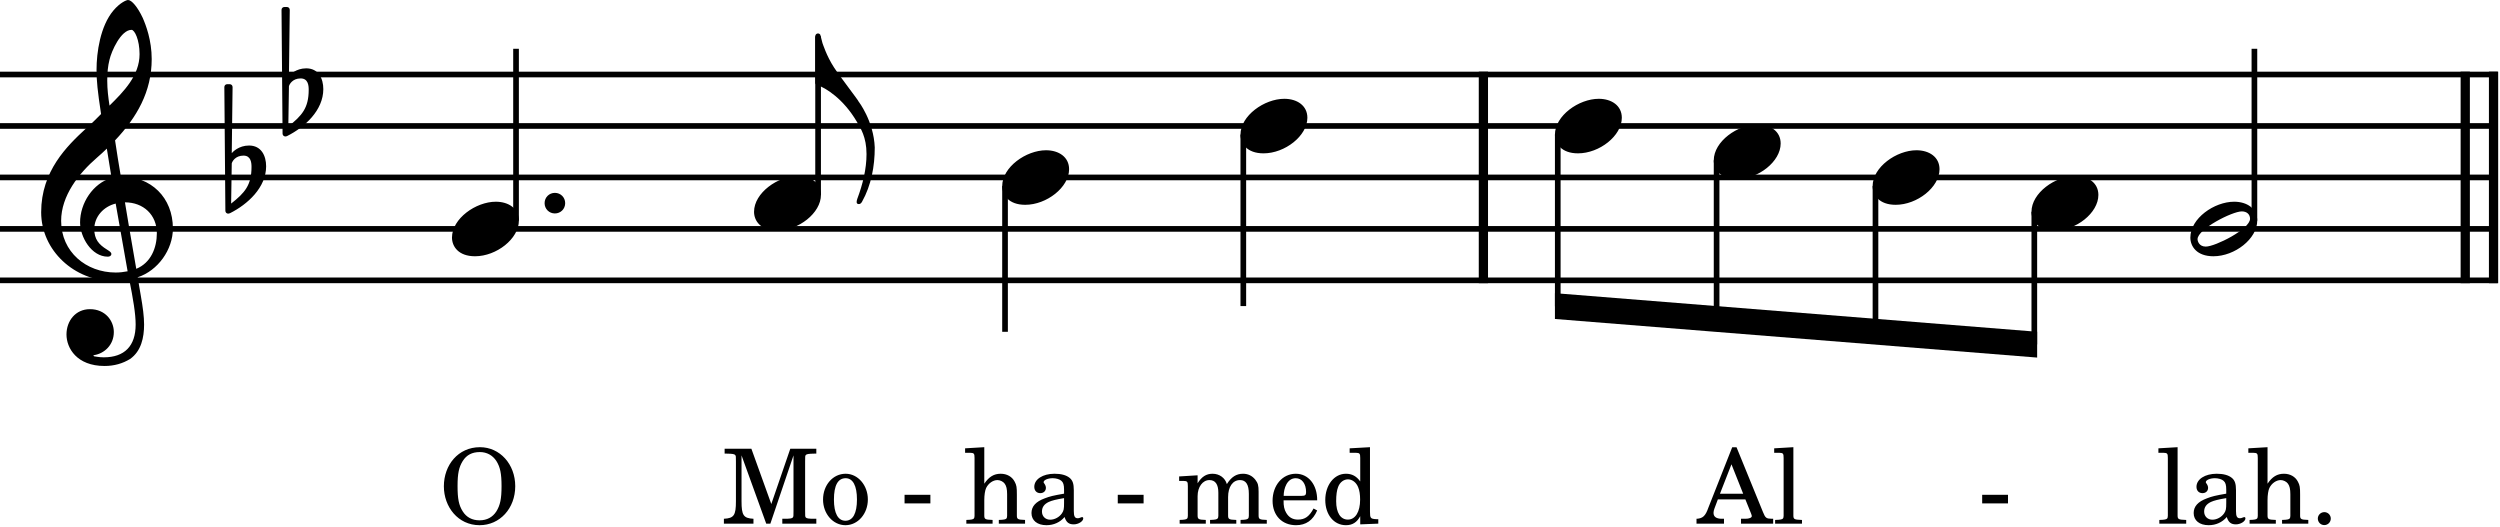
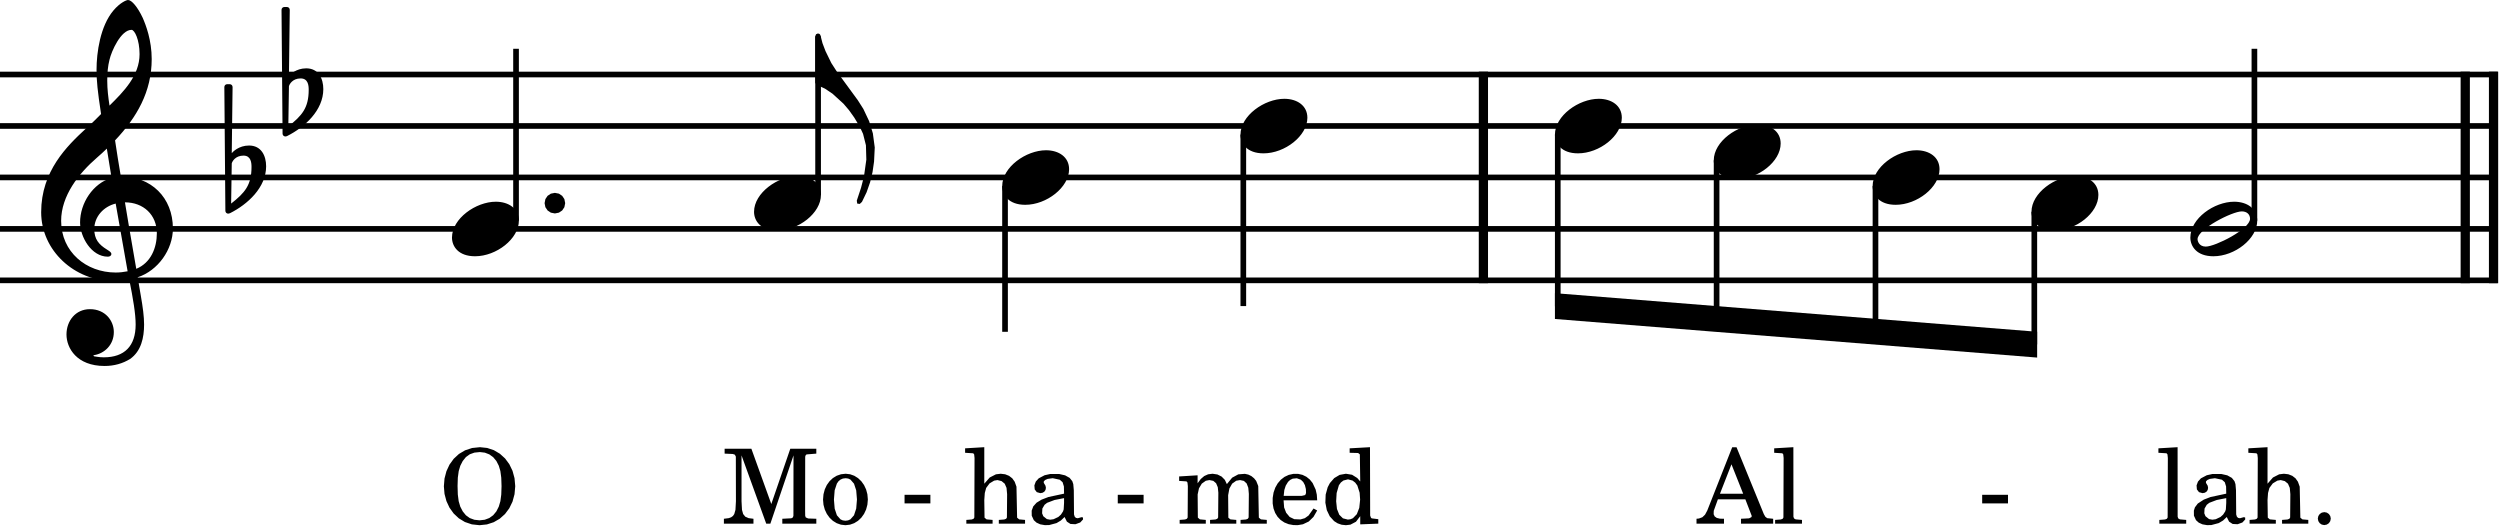
<svg xmlns="http://www.w3.org/2000/svg" style="fill-rule:evenodd;clip-rule:evenodd;stroke-linejoin:round;stroke-miterlimit:2" xml:space="preserve" viewBox="0 0 1205 254">
-   <path d="M 0.001 34.549 L 1203.89 34.549 L 1203.89 37.279 L 0.001 37.279 Z M 0.001 59.353 L 1203.89 59.353 L 1203.89 62.083 L 0.001 62.083 Z M 0.001 84.156 L 1203.89 84.156 L 1203.89 86.886 L 0.001 86.886 Z M 0.001 108.959 L 1203.89 108.959 L 1203.89 111.689 L 0.001 111.689 Z M 0.001 133.762 L 1203.89 133.762 L 1203.89 136.492 L 0.001 136.492 Z" />
-   <path d="M 712.766 34.55 L 717.226 34.55 L 717.226 136.491 L 712.766 136.491 Z M 749.476 64.884 L 752.206 64.884 L 752.206 147.638 L 749.476 147.638 Z M 392.958 17.51 L 395.688 17.51 L 395.688 93.954 L 392.958 93.954 Z M 483.061 89.688 L 485.791 89.688 L 485.791 159.93 L 483.061 159.93 Z M 597.912 64.884 L 600.642 64.884 L 600.642 147.529 L 597.912 147.529 Z M 826.036 77.286 L 828.766 77.286 L 828.766 153.766 L 826.036 153.766 Z M 902.616 89.688 L 905.346 89.688 L 905.346 159.894 L 902.616 159.894 Z M 979.176 102.089 L 981.906 102.089 L 981.906 166.022 L 979.176 166.022 Z M 1085.26 23.513 L 1087.99 23.513 L 1087.99 106.355 L 1085.26 106.355 Z M 247.364 23.513 L 250.094 23.513 L 250.094 106.355 L 247.364 106.355 Z" />
+   <path d="M0.001 34.549L1203.89 34.549L1203.89 37.279L0.001 37.279ZM0.001 59.353L1203.89 59.353L1203.89 62.083L0.001 62.083ZM0.001 84.156L1203.89 84.156L1203.89 86.886L0.001 86.886ZM0.001 108.959L1203.89 108.959L1203.89 111.689L0.001 111.689ZM0.001 133.762L1203.89 133.762L1203.89 136.492L0.001 136.492Z" />
+   <path d="M712.766 34.55L717.226 34.55L717.226 136.491L712.766 136.491ZM749.476 64.884L752.206 64.884L752.206 147.638L749.476 147.638ZM392.958 17.51L395.688 17.51L395.688 93.954L392.958 93.954ZM483.061 89.688L485.791 89.688L485.791 159.93L483.061 159.93ZM597.912 64.884L600.642 64.884L600.642 147.529L597.912 147.529ZM826.036 77.286L828.766 77.286L828.766 153.766L826.036 153.766ZM902.616 89.688L905.346 89.688L905.346 159.894L902.616 159.894ZM979.176 102.089L981.906 102.089L981.906 166.022L979.176 166.022ZM1085.26 23.513L1087.99 23.513L1087.99 106.355L1085.26 106.355ZM247.364 23.513L250.094 23.513L250.094 106.355L247.364 106.355Z" />
  <path d="M363.451 102.089C363.451 106.355 366.527 111.117 374.563 111.117 384.881 111.117 395.695 102.684 395.695 93.954 395.695 88.1 390.735 84.826 384.583 84.826 374.96 84.826 363.451 92.961 363.451 102.089M483.062 89.688C483.062 93.954 486.138 98.716 494.174 98.716 504.492 98.716 515.306 90.283 515.306 81.553 515.306 75.699 510.346 72.425 504.194 72.425 494.571 72.425 483.062 80.56 483.062 89.688M597.913 64.885C597.913 69.151 600.989 73.913 609.025 73.913 619.343 73.913 630.157 65.48 630.157 56.75 630.157 50.896 625.197 47.622 619.045 47.622 609.422 47.622 597.913 55.757 597.913 64.885M217.857 114.491C217.857 118.757 220.933 123.519 228.969 123.519 239.287 123.519 250.101 115.086 250.101 106.355 250.101 100.502 245.141 97.228 238.989 97.228 229.366 97.228 217.857 105.363 217.857 114.491M749.476 64.885C749.476 69.151 752.552 73.913 760.588 73.913 770.906 73.913 781.72 65.48 781.72 56.75 781.72 50.896 776.76 47.622 770.608 47.622 760.985 47.622 749.476 55.757 749.476 64.885M826.036 77.286C826.036 81.552 829.112 86.314 837.148 86.314 847.466 86.314 858.28 77.881 858.28 69.151 858.28 63.297 853.32 60.023 847.168 60.023 837.545 60.023 826.036 68.158 826.036 77.286M902.606 89.688C902.606 93.954 905.682 98.716 913.718 98.716 924.036 98.716 934.85 90.283 934.85 81.553 934.85 75.699 929.89 72.425 923.738 72.425 914.115 72.425 902.606 80.56 902.606 89.688M979.176 102.089C979.176 106.355 982.252 111.117 990.288 111.117 1000.61 111.117 1011.42 102.684 1011.42 93.954 1011.42 88.1 1006.46 84.826 1000.31 84.826 990.685 84.826 979.176 92.961 979.176 102.089M1076.88 97.228C1067.26 97.228 1055.75 105.264 1055.75 114.491 1055.75 118.757 1058.83 123.519 1066.86 123.519 1077.18 123.519 1087.99 115.086 1087.99 106.355 1087.99 100.502 1083.03 97.228 1076.88 97.228M1063.19 118.856C1059.92 118.856 1059.22 116.178 1059.22 115.285 1059.22 110.423 1075.89 101.891 1080.55 101.891 1082.93 101.891 1084.52 103.28 1084.52 105.463 1084.52 110.423 1067.75 118.856 1063.19 118.856M32.046 161.22C32.046 167.768 37.007 176.4 50.401 176.4 55.064 176.4 59.131 175.209 62.703 173.027 68.061 169.257 69.45 162.708 69.45 156.458 69.45 152.589 68.854 148.124 67.862 142.469 67.565 140.485 66.969 137.508 66.374 133.639 76.097 130.464 83.339 120.345 83.339 110.126 83.339 95.144 72.724 85.025 58.238 85.025 57.246 79.072 56.254 73.218 55.461 67.662 65.878 56.65 73.12 44.248 73.12 28.473 73.12 19.445 70.342 12.103 68.755 8.531 66.374 3.472 63.497-.001 61.711-.001 61.016-.001 57.941 1.19 54.667 5.059 48.317 12.599 46.531 25.299 46.531 33.632 46.531 38.99 47.027 43.851 48.714 54.963 48.615 55.062 43.456 60.321 41.372 62.007 32.344 70.341 19.843 82.445 19.843 102.288 19.843 120.841 36.015 135.425 54.468 135.425 57.346 135.425 60.024 135.127 62.306 134.73 64.191 144.255 65.382 151.2 65.382 156.458 65.382 166.776 60.024 172.233 50.004 172.233 47.623 172.233 45.539 171.737 45.341 171.737 45.242 171.638 45.043 171.538 45.043 171.439 45.043 171.241 45.242 171.142 45.539 171.142 50.202 170.348 54.865 166.379 54.865 160.03 54.865 154.672 50.798 149.017 43.357 149.017 36.412 149.017 32.046 154.672 32.046 161.22M52.782 28.771C53.675 24.802 58.238 14.385 63.398 14.385 64.886 14.385 67.267 19.147 67.267 26.092 67.267 36.41 59.627 44.149 52.782 50.895 52.186 46.927 51.69 43.058 51.69 38.891 51.69 35.22 51.988 31.847 52.782 28.771M61.513 130.762C59.528 131.159 57.643 131.357 55.758 131.357 41.571 131.357 29.467 121.436 29.467 106.455 29.467 94.351 37.999 83.537 46.73 75.996 48.416 74.508 50.004 73.119 51.492 71.631 52.385 76.988 53.079 81.651 53.774 85.719 44.746 88.398 38.594 97.922 38.594 107.248 38.594 114.193 44.051 123.718 51.988 123.718 52.782 123.718 53.675 123.321 53.675 122.428 53.675 121.535 52.683 121.039 51.492 120.245 47.623 117.864 45.44 115.285 45.44 110.423 45.44 104.371 50.004 99.51 55.758 98.121ZM75.601 112.407C75.601 119.452 72.724 126.694 65.679 129.571 63.596 117.666 60.917 101.891 60.223 97.526 69.152 97.526 75.601 103.578 75.601 112.407M120.04 70.143C115.079 70.143 112.202 73.219 111.706 73.814L112.103 41.967C112.103 41.173 111.507 40.578 110.714 40.578L109.523 40.578C108.729 40.578 108.134 41.173 108.134 41.967L108.63 101.594C108.63 102.387 109.225 102.982 110.019 102.982 110.217 102.982 110.614 102.883 110.813 102.784 119.345 98.518 128.274 90.382 128.274 80.164 128.274 75.004 125.893 70.143 120.04 70.143M111.408 98.121 111.706 78.775C111.904 77.882 113.392 75.004 117.361 75.004 120.932 75.004 121.23 78.378 121.23 80.461 121.23 89.291 117.956 92.962 111.408 98.121M147.603 32.938C142.642 32.938 139.765 36.014 139.269 36.609L139.666 4.761C139.666 3.968 139.07 3.373 138.277 3.373L137.086 3.373C136.292 3.373 135.697 3.968 135.697 4.761L136.193 64.388C136.193 65.182 136.788 65.778 137.582 65.778 137.78 65.778 138.177 65.678 138.376 65.579 146.908 61.313 155.837 53.177 155.837 42.959 155.837 37.799 153.456 32.938 147.603 32.938M138.971 60.916 139.269 41.57C139.467 40.677 140.955 37.799 144.924 37.799 148.495 37.799 148.793 41.173 148.793 43.256 148.793 52.086 145.519 55.757 138.971 60.916" style="fill-rule:nonzero" />
-   <path d="M 749.476 141.308 L 981.906 159.91 L 981.906 172.352 L 749.476 153.749 Z" />
-   <path d="M392.959 39.833C392.959 40.131 393.058 40.726 393.753 40.925 398.019 42.314 406.551 47.671 413 58.684 414.786 61.759 417.663 66.026 417.663 74.26 417.663 81.404 415.877 88.745 413.198 95.889 413 96.484 412.901 96.98 412.901 97.377 412.901 98.071 413.298 98.369 413.992 98.369 414.587 98.369 415.083 97.972 415.48 97.278 419.945 89.341 421.632 80.114 421.632 71.085 421.135 58.287 413.794 48.862 413.794 48.862 414.091 48.862 404.666 36.659 401.987 32.492 398.317 26.836 396.63 21.181 396.431 20.785 396.332 20.487 395.439 16.915 395.439 16.915 395.34 16.518 394.844 16.121 394.249 16.121 393.554 16.121 392.959 16.717 392.959 17.411ZM231.344 215.545C220.794 215.545 213.944 224.195 213.944 234.395 213.944 244.345 220.794 253.145 231.144 253.145 240.944 253.145 248.344 245.045 248.344 234.345 248.344 223.745 240.944 215.545 231.344 215.545M231.294 217.895C234.644 217.895 237.444 219.445 239.244 222.195 241.094 225.145 241.744 228.195 241.744 234.345 241.744 240.445 241.094 243.495 239.244 246.495 237.444 249.295 234.694 250.795 231.144 250.795 227.594 250.795 224.844 249.345 223.044 246.495 221.144 243.495 220.544 240.445 220.544 234.245 220.544 228.195 221.194 225.195 223.044 222.195 224.894 219.295 227.544 217.895 231.294 217.895M362.169 216.295 349.269 216.295 349.269 218.645 350.219 218.645C353.069 218.695 354.019 218.845 354.369 219.345 354.719 219.795 354.719 219.845 354.719 222.445L354.719 241.595C354.719 248.395 353.769 249.795 348.919 250.045L348.919 252.395 363.169 252.395 363.169 250.045C358.369 249.795 357.419 248.395 357.419 241.595L357.419 219.495 369.319 252.395 371.319 252.395 382.469 219.495 382.469 246.245C382.469 248.795 382.469 248.895 382.169 249.395 381.769 249.895 380.819 250.045 377.969 250.045L377.069 250.045 377.069 252.395 393.469 252.395 393.469 250.045 392.569 250.045C389.719 250.045 388.769 249.895 388.369 249.395 388.069 248.895 388.069 248.845 388.069 246.245L388.069 222.445C388.069 219.895 388.069 219.795 388.369 219.345 388.769 218.845 389.719 218.695 392.569 218.645L393.469 218.645 393.469 216.295 380.919 216.295 371.769 242.945ZM407.606 228.345C401.456 228.345 396.706 233.795 396.706 240.795 396.706 247.645 401.506 253.145 407.506 253.145 413.506 253.145 418.306 247.645 418.306 240.745 418.306 233.895 413.506 228.345 407.606 228.345M407.606 230.495C411.106 230.495 413.056 234.145 413.056 240.745 413.056 247.395 411.106 250.995 407.506 250.995 403.906 250.995 401.956 247.395 401.956 240.795 401.956 233.995 403.856 230.495 407.606 230.495M435.997 238.495 435.997 242.645 448.447 242.645 448.447 238.495ZM474.428 215.545 465.178 216.095 465.178 218.245 467.578 218.245C469.478 218.295 469.728 218.595 469.728 220.745L469.728 248.645C469.678 249.345 469.628 249.645 469.428 249.895 469.078 250.345 468.128 250.545 465.978 250.595L465.778 250.595 465.778 252.395 478.428 252.395 478.428 250.595 478.228 250.595C474.878 250.495 474.428 250.245 474.428 248.445L474.428 241.045C474.428 238.595 474.778 236.345 475.328 235.195 476.428 232.945 478.628 231.395 480.778 231.395 482.078 231.395 483.578 232.145 484.278 233.145 485.078 234.245 485.428 235.745 485.428 238.195L485.428 248.645C485.378 249.345 485.328 249.645 485.128 249.895 484.778 250.345 483.778 250.545 481.628 250.595L481.428 250.595 481.428 252.395 494.078 252.395 494.078 250.595 493.878 250.595C490.578 250.495 490.128 250.245 490.128 248.445L490.128 238.395C490.128 234.795 489.978 233.895 489.078 232.195 487.828 229.745 485.328 228.345 482.328 228.345 479.078 228.345 476.678 229.795 474.428 233.145ZM517.575 236.295C517.575 233.145 517.025 231.545 515.575 230.345 513.925 228.995 511.475 228.345 508.275 228.345 502.625 228.345 498.525 230.995 498.525 234.645 498.525 236.495 499.675 237.695 501.425 237.695 503.025 237.695 504.125 236.645 504.125 235.145 504.125 234.495 503.875 233.795 503.375 233.095 503.075 232.745 503.025 232.645 503.025 232.395 503.025 231.395 505.025 230.495 507.425 230.495 509.025 230.495 510.775 230.995 511.575 231.745 512.525 232.545 512.875 233.745 512.875 235.995L512.875 237.945C507.675 238.845 506.025 239.245 503.575 240.195 499.225 241.795 497.175 244.095 497.175 247.295 497.175 250.895 499.975 253.145 504.425 253.145 507.875 253.145 510.975 251.745 513.125 249.195 513.925 251.745 515.175 252.745 517.525 252.745 519.775 252.745 522.125 251.295 522.125 249.845 522.125 249.495 521.925 249.245 521.625 249.245 521.425 249.245 521.225 249.295 520.875 249.445 520.175 249.745 519.875 249.795 519.475 249.795 518.075 249.795 517.575 248.895 517.575 246.345ZM512.875 242.395C512.875 245.395 512.725 246.095 511.875 247.395 510.625 249.245 508.375 250.495 506.175 250.495 503.875 250.495 502.225 248.845 502.225 246.595 502.225 244.495 503.275 242.995 505.475 241.945 507.025 241.245 508.975 240.745 512.875 240.095ZM538.763 238.495 538.763 242.645 551.213 242.645 551.213 238.495ZM577.244 229.095 568.344 229.645 568.344 231.795 570.394 231.795C572.294 231.845 572.544 232.145 572.544 234.295L572.544 248.595C572.494 249.345 572.444 249.645 572.244 249.895 571.894 250.345 570.944 250.545 568.794 250.595L568.594 250.595 568.594 252.395 581.194 252.395 581.194 250.595 580.994 250.595C577.694 250.495 577.244 250.245 577.244 248.395L577.244 239.145C577.244 234.695 579.694 231.395 582.944 231.395 585.794 231.395 587.244 233.445 587.244 237.495L587.244 248.645C587.194 249.295 587.144 249.645 586.894 249.895 586.594 250.345 585.594 250.545 583.444 250.595L583.244 250.595 583.244 252.395 595.894 252.395 595.894 250.595 595.694 250.595C592.394 250.495 591.944 250.245 591.944 248.445L591.944 239.595C591.944 234.595 594.194 231.395 597.694 231.395 600.544 231.395 601.944 233.545 601.944 238.045L601.944 248.595C601.894 249.295 601.844 249.645 601.594 249.895 601.294 250.345 600.294 250.545 598.144 250.595L597.944 250.595 597.944 252.395 610.594 252.395 610.594 250.595 610.394 250.595C607.094 250.495 606.644 250.245 606.644 248.395L606.644 237.045C606.644 233.945 606.344 232.895 605.044 231.195 603.594 229.345 601.544 228.345 599.144 228.345 595.894 228.345 593.494 229.895 591.344 233.345 590.494 230.345 587.794 228.345 584.444 228.345 581.394 228.345 579.194 229.795 577.244 232.945ZM634.881 241.145C634.931 233.645 630.681 228.345 624.581 228.345 618.181 228.345 613.381 233.895 613.381 241.395 613.381 248.445 617.931 253.145 624.681 253.145 629.481 253.145 632.831 250.795 634.881 246.045L633.131 245.095C631.081 248.945 628.981 250.445 625.631 250.445 623.081 250.445 621.231 249.395 619.931 247.145 619.031 245.645 618.631 243.895 618.681 241.145ZM618.731 238.995C618.731 235.495 620.331 230.495 624.531 230.495 627.531 230.495 629.531 233.145 629.531 237.195 629.531 238.595 629.081 238.995 627.481 238.995ZM655.631 252.745 664.336 252.395 664.336 250.245 663.436 250.245C660.581 250.095 660.331 249.795 660.331 246.595L660.331 215.545 650.531 216.095 650.531 218.245 653.481 218.245C655.381 218.295 655.631 218.595 655.631 220.745L655.631 232.045C653.781 229.495 651.631 228.345 648.731 228.345 643.081 228.345 638.781 233.795 638.781 240.995 638.781 248.095 642.931 253.145 648.731 253.145 651.881 253.145 654.031 251.795 655.631 248.795ZM649.731 231.045C651.781 231.045 653.731 232.545 654.631 234.845 655.281 236.345 655.581 238.395 655.581 240.845 655.581 246.695 653.281 250.445 649.681 250.445 646.131 250.445 644.031 247.145 644.031 241.595 644.031 238.595 644.331 236.345 644.981 234.695 645.831 232.445 647.681 231.045 649.731 231.045M837.016 215.595 834.916 215.595 823.416 244.745C822.066 248.645 820.766 249.845 817.916 250.045L817.716 250.045 817.716 252.395 830.966 252.395 830.966 250.045 829.966 250.045C827.266 250.045 825.916 249.095 825.916 247.195 825.916 246.545 826.066 245.945 826.366 245.095L828.016 240.695 841.266 240.695 843.966 247.395C844.266 248.195 844.366 248.495 844.366 248.745 844.366 249.545 843.116 250.045 841.266 250.045L839.166 250.045 839.166 252.395 854.666 252.395 854.666 250.045 853.966 250.045C851.366 249.995 850.916 249.695 849.766 246.845ZM834.566 223.795 840.216 237.995 829.016 237.995ZM864.406 215.545 855.156 216.095 855.156 218.245 857.606 218.245C859.456 218.295 859.706 218.595 859.706 220.745L859.706 248.595C859.656 249.345 859.606 249.645 859.406 249.895 859.056 250.345 858.106 250.545 855.956 250.595L855.606 250.595 855.606 252.395 868.556 252.395 868.556 250.595 868.206 250.595C864.856 250.495 864.406 250.245 864.406 248.445ZM955.406 238.495 955.406 242.645 967.856 242.645 967.856 238.495ZM1049.6 215.545 1040.35 216.095 1040.35 218.245 1042.8 218.245C1044.65 218.295 1044.9 218.595 1044.9 220.745L1044.9 248.595C1044.85 249.345 1044.8 249.645 1044.6 249.895 1044.25 250.345 1043.3 250.545 1041.15 250.595L1040.8 250.595 1040.8 252.395 1053.75 252.395 1053.75 250.595 1053.4 250.595C1050.05 250.495 1049.6 250.245 1049.6 248.445ZM1077.75 236.295C1077.75 233.145 1077.2 231.545 1075.75 230.345 1074.1 228.995 1071.65 228.345 1068.45 228.345 1062.8 228.345 1058.7 230.995 1058.7 234.645 1058.7 236.495 1059.85 237.695 1061.6 237.695 1063.2 237.695 1064.3 236.645 1064.3 235.145 1064.3 234.495 1064.05 233.795 1063.55 233.095 1063.25 232.745 1063.2 232.645 1063.2 232.395 1063.2 231.395 1065.2 230.495 1067.6 230.495 1069.2 230.495 1070.95 230.995 1071.75 231.745 1072.7 232.545 1073.05 233.745 1073.05 235.995L1073.05 237.945C1067.85 238.845 1066.2 239.245 1063.75 240.195 1059.4 241.795 1057.35 244.095 1057.35 247.295 1057.35 250.895 1060.15 253.145 1064.6 253.145 1068.05 253.145 1071.15 251.745 1073.3 249.195 1074.1 251.745 1075.35 252.745 1077.7 252.745 1079.95 252.745 1082.3 251.295 1082.3 249.845 1082.3 249.495 1082.1 249.245 1081.8 249.245 1081.6 249.245 1081.4 249.295 1081.05 249.445 1080.35 249.745 1080.05 249.795 1079.65 249.795 1078.25 249.795 1077.75 248.895 1077.75 246.345ZM1073.05 242.395C1073.05 245.395 1072.9 246.095 1072.05 247.395 1070.8 249.245 1068.55 250.495 1066.35 250.495 1064.05 250.495 1062.4 248.845 1062.4 246.595 1062.4 244.495 1063.45 242.995 1065.65 241.945 1067.2 241.245 1069.15 240.745 1073.05 240.095ZM1092.95 215.545 1083.7 216.095 1083.7 218.245 1086.1 218.245C1088 218.295 1088.25 218.595 1088.25 220.745L1088.25 248.645C1088.2 249.345 1088.15 249.645 1087.95 249.895 1087.6 250.345 1086.65 250.545 1084.5 250.595L1084.3 250.595 1084.3 252.395 1096.95 252.395 1096.95 250.595 1096.75 250.595C1093.4 250.495 1092.95 250.245 1092.95 248.445L1092.95 241.045C1092.95 238.595 1093.3 236.345 1093.85 235.195 1094.95 232.945 1097.15 231.395 1099.3 231.395 1100.6 231.395 1102.1 232.145 1102.8 233.145 1103.6 234.245 1103.95 235.745 1103.95 238.195L1103.95 248.645C1103.9 249.345 1103.85 249.645 1103.65 249.895 1103.3 250.345 1102.3 250.545 1100.15 250.595L1099.95 250.595 1099.95 252.395 1112.6 252.395 1112.6 250.595 1112.4 250.595C1109.1 250.495 1108.65 250.245 1108.65 248.445L1108.65 238.395C1108.65 234.795 1108.5 233.895 1107.6 232.195 1106.35 229.745 1103.85 228.345 1100.85 228.345 1097.6 228.345 1095.2 229.795 1092.95 233.145ZM1120.34 246.845C1118.59 246.845 1117.19 248.245 1117.19 249.945 1117.19 251.695 1118.59 253.095 1120.29 253.095 1122.04 253.095 1123.44 251.695 1123.44 249.945 1123.44 248.245 1122.04 246.845 1120.34 246.845M262.495 97.922C262.495 100.7 264.678 102.883 267.456 102.883 270.234 102.883 272.416 100.7 272.416 97.922 272.416 95.144 270.234 92.961 267.456 92.961 264.678 92.961 262.495 95.144 262.495 97.922" style="fill-rule:nonzero" />
-   <path d="M 1186.02 34.55 L 1190.48 34.55 L 1190.48 136.491 L 1186.02 136.491 Z M 1199.66 34.55 L 1204.12 34.55 L 1204.12 136.491 L 1199.66 136.491 Z" />
+   <path d="M749.476 141.308L981.906 159.91L981.906 172.352L749.476 153.749Z" />
+   <path d="M392.96 39.832l0.555 0.995l4.135 1.906l3.611 2.428l5.268 4.797l2.66 3.11l2.575 3.611l2.714 4.573l1.519 3.281l1.382 5.487l0.195 6.923l-1.143 8.13l-1.409 5.423l-2.047 6.21l0.208 1.426l1.234 0.161l1.063 -1.015l2.219 -4.6l1.684 -4.801l1.184 -4.959l0.729 -5.054l0.336 -6.778l-0.914 -6.815l-1.789 -5.85l-2.79 -5.907l-2.66 -4.186L403.272 34.385l-2.576 -4.008l-2.79 -5.712l-1.476 -3.88l-0.992 -3.87l-0.41 -0.548l-0.781 -0.245l-0.904 0.383l-0.383 0.908zM231.344 215.545l-3.779 0.39l-3.393 1.116l-2.975 1.762l-2.512 2.33l-2.024 2.801l-1.486 3.197l-0.921 3.51l-0.309 3.742l0.309 3.658l0.921 3.467l1.476 3.177l2.011 2.804l2.488 2.33l2.938 1.782l3.342 1.133l3.715 0.4l3.551 -0.373l3.268 -1.063l2.925 -1.694l2.525 -2.259l2.064 -2.764l1.55 -3.198l0.975 -3.574l0.34 -3.873l-0.34 -3.856l-0.971 -3.557l-1.544 -3.198l-2.047 -2.767l-2.508 -2.276l-2.888 -1.705l-3.221 -1.072l-3.48 -0.37M231.293 217.895l2.398 0.283l2.158 0.833l1.863 1.349l1.533 1.835l1.167 2.273l0.773 2.599l0.424 3.194l0.134 4.085l-0.134 4.048l-0.424 3.188l-0.773 2.605l-1.167 2.307l-1.53 1.849l-1.869 1.348l-2.196 0.824l-2.505 0.279l-2.514 -0.272l-2.196 -0.811l-1.869 -1.348l-1.523 -1.869l-1.197 -2.31l-0.767 -2.616l-0.413 -3.217l-0.121 -4.106l0.127 -4.017l0.427 -3.154l0.77 -2.582l1.174 -2.297l1.54 -1.899l1.872 -1.342l2.223 -0.797l2.615 -0.262M362.169 216.295h-12.901v2.35l3.961 0.178l0.975 0.343l0.471 0.921l0.044 21.508l-0.229 4.149l-0.572 2.024l-0.635 0.925l-0.878 0.642l-1.156 0.413l-2.33 0.296v2.35h14.249v-2.35l-2.32 -0.296l-1.614 -0.702l-1.036 -1.278l-0.561 -2.024l-0.219 -4.149v-22.099l11.902 32.898h1.998l11.152 -32.898l-0.041 29.089l-0.258 0.81l-0.76 0.421l-4.341 0.228v2.35h16.397v-2.35l-3.92 -0.138l-1.177 -0.511l-0.265 -0.79l-0.037 -2.36l0.037 -26.137l0.265 -0.764l0.421 -0.316l4.676 -0.383v-2.35h-12.547l-9.152 26.648zM407.605 228.345l-2.239 0.245l-2.064 0.713l-1.853 1.13l-1.604 1.509l-1.317 1.833l-0.989 2.118l-0.619 2.353l-0.215 2.549l0.215 2.491l0.626 2.324l0.992 2.098l1.318 1.829l1.59 1.502l1.839 1.137l2.031 0.716l2.189 0.252l2.182 -0.252l2.034 -0.72l1.835 -1.136l1.597 -1.506l1.315 -1.836l0.992 -2.105l0.625 -2.333l0.222 -2.512l-0.222 -2.504l-0.625 -2.327l-0.989 -2.108l-1.304 -1.832l-1.587 -1.517l-1.816 -1.14l-2.01 -0.722l-2.149 -0.249M407.605 230.497l1.234 0.164l1.09 0.505l1.711 1.977l1.052 3.214l0.363 4.387l-0.363 4.405l-1.062 3.214l-1.742 1.964l-1.116 0.497l-1.267 0.172l-1.278 -0.172l-1.11 -0.497l-1.738 -1.96l-1.062 -3.198l-0.36 -4.374l0.353 -4.478l1.062 -3.221l0.791 -1.14l0.975 -0.807l1.143 -0.491l1.324 -0.161M435.995 238.495v4.149h12.451v-4.149zM474.428 215.545l-9.249 0.551v2.149l3.91 0.239l0.454 0.531l0.185 1.731l-0.097 28.69l-0.367 0.612l-0.887 0.343l-2.599 0.205v1.798h12.651v-1.798l-2.881 -0.256l-0.999 -0.817l-0.121 -8.479l0.242 -3.413l0.659 -2.437l1.634 -2.199l2.209 -1.328l1.608 -0.273l1.97 0.498l1.53 1.254l0.87 2.014l0.279 3.036l-0.097 11.24l-0.373 0.612l-0.908 0.343l-2.623 0.205v1.798h12.649v-1.798l-2.841 -0.256l-0.992 -0.817l-0.306 -14.945l-0.861 -2.384l-1.163 -1.64l-1.557 -1.204l-1.886 -0.75l-2.142 -0.255l-2.293 0.276l-2.982 1.526l-2.626 2.999zM517.575 236.296l-0.255 -2.955l-0.481 -1.422l-1.264 -1.574l-2.196 -1.23l-2.848 -0.649l-4.303 -0.004l-2.727 0.602l-2.841 1.493l-1.409 1.56l-0.682 1.853l0.161 1.93l1.002 1.314l1.695 0.481l1.089 -0.188l0.857 -0.525l0.555 -0.807l0.198 -1.029l-0.191 -1.008l-0.851 -1.432l0.027 -0.683l0.666 -0.672l1.193 -0.522l2.455 -0.332l3.385 0.729l1.362 1.2l0.632 2.061l0.071 3.457l-7.548 1.62l-3.282 1.261l-2.41 1.469l-1.591 1.762l-0.776 2.078l0.033 2.438l0.989 2.148l1.331 1.2l1.789 0.814l2.199 0.38l2.088 -0.037l3.563 -0.952l2.078 -1.24l1.786 -1.691l1.119 2.239l1.712 1.113l2.41 0.131l2.3 -0.841l1.351 -1.456l-0.03 -0.968l-0.682 -0.128l-1.829 0.511l-0.891 -0.181l-0.585 -0.589l-0.326 -1.069zM512.875 242.395l-0.185 3.134l-0.303 0.955l-1.029 1.57l-1.26 1.13l-2.287 1.082l-1.637 0.229l-1.59 -0.296l-1.722 -1.385l-0.568 -1.409l0.124 -2.276l1.06 -1.812l1.223 -0.959l3.591 -1.361l4.583 -0.901zM538.763 238.495v4.149h12.451v-4.149zM577.243 229.095l-8.899 0.551v2.148l3.56 0.239l0.454 0.531l0.185 1.732l-0.094 15.133l-0.37 0.619l-0.887 0.343l-2.599 0.205v1.798h12.601v-1.798l-2.841 -0.259l-0.992 -0.837l-0.094 -11.18l0.639 -2.952l1.361 -2.266l1.94 -1.378l1.739 -0.33l1.866 0.38l1.348 1.15l0.81 1.906l0.272 2.667l-0.1 11.918l-0.4 0.633l-0.881 0.343l-2.616 0.205v1.798h12.648v-1.798l-2.841 -0.256l-0.992 -0.817l-0.094 -10.846l0.599 -3.208l1.331 -2.36l1.96 -1.392l1.839 -0.323l1.863 0.404l1.328 1.234l0.79 2.071l0.269 2.942l-0.104 11.367l-0.397 0.636l-0.884 0.343l-2.616 0.205v1.798h12.649v-1.798l-2.841 -0.259l-0.989 -0.837l-0.289 -15.224l-0.992 -2.472l-1.012 -1.264l-1.304 -1.066l-1.486 -0.719l-1.655 -0.366l-3.17 0.248l-2.962 1.607l-2.549 3.1l-0.971 -2.051l-1.544 -1.576l-2.017 -1.016l-2.367 -0.356l-2.142 0.272l-1.876 0.844l-1.667 1.432l-1.517 2.051zM634.881 241.145l-0.182 -2.707l-0.551 -2.461l-1.469 -3.161l-1.365 -1.694l-1.641 -1.325l-1.879 -0.918l-2.098 -0.477l-2.3 0.003l-2.233 0.495l-2.027 0.954l-1.779 1.369l-1.496 1.741l-1.177 2.072l-0.827 2.36l-0.423 2.612l-0.004 2.676l0.407 2.404l0.797 2.149l1.157 1.856l1.482 1.543l1.789 1.197l2.061 0.827l2.313 0.427l2.125 0.027l2.448 -0.414l2.8 -1.328l2.283 -2.219l1.789 -3.106l-1.752 -0.952l-2.397 3.379l-1.802 1.288l-2.105 0.608l-2.982 -0.127l-2.219 -1.07l-1.695 -2.027l-0.981 -2.535l-0.266 -3.466zM618.733 238.996l0.312 -2.807l0.683 -2.112l1.116 -1.822l1.005 -0.928l1.224 -0.612l2.004 -0.192l1.937 0.703l1.139 1.1l0.814 1.516l0.471 1.9l0.067 1.929l-0.4 0.949l-1.624 0.376zM655.632 252.744l8.705 -0.35v-2.148l-3.144 -0.387l-0.383 -0.299l-0.397 -1.069l-0.08 -32.946l-9.801 0.551v2.149l4.082 0.104l0.833 0.666l0.185 13.032l-1.456 -1.658l-2.481 -1.553l-2.965 -0.491l-3.019 0.544l-2.616 1.554l-2.098 2.41l-1.056 2.011l-0.968 3.517l-0.148 3.917l0.692 3.584l1.433 2.996l2.078 2.289l1.697 1.076l1.907 0.669l2.098 0.232l2.178 -0.262l2.663 -1.399l2.061 -2.69zM649.732 231.045l2.209 0.588l1.277 0.992l1.022 1.392l1.107 3.47l0.235 3.358l-0.417 3.964l-1.184 3.026l-1.862 1.93l-1.157 0.504l-1.281 0.175l-2.384 -0.605l-1.775 -1.741l-1.109 -2.781l-0.384 -3.722l0.229 -3.957l1.083 -3.749l0.968 -1.341l1.237 -0.949l2.186 -0.554M837.014 215.595h-2.098l-12.013 30.485l-1.076 1.997l-1.281 1.228l-1.637 0.611l-1.193 0.128v2.35h13.25v-2.35l-1.95 -0.047l-1.523 -0.36l-1.012 -0.709l-0.505 -1.069l0.051 -1.641l1.99 -5.524h13.251l3.099 8.052l-0.228 0.538l-1.083 0.555l-3.89 0.205v2.35h15.5v-2.35l-2.875 -0.289l-0.881 -0.662l-0.743 -1.298zM834.567 223.796l5.648 14.198h-11.199zM864.406 215.545l-9.249 0.551v2.149l3.923 0.239l0.444 0.531l0.182 1.731l-0.098 28.683l-0.366 0.619l-0.888 0.343l-2.747 0.205v1.798h12.948v-1.798l-3.029 -0.256l-0.804 -0.454l-0.293 -0.84zM955.406 238.495v4.149h12.45v-4.149zM1049.601 215.545l-9.25 0.551v2.149l3.921 0.239l0.447 0.531l0.181 1.731l-0.097 28.683l-0.367 0.619l-0.887 0.343l-2.75 0.205v1.798h12.951v-1.798l-3.03 -0.256l-0.803 -0.454l-0.293 -0.84zM1077.749 236.296l-0.256 -2.955l-0.481 -1.422l-1.26 -1.574l-2.199 -1.23l-2.848 -0.649l-4.3 -0.004l-2.727 0.602l-2.841 1.493l-1.412 1.56l-0.683 1.853l0.162 1.93l1.002 1.314l1.694 0.481l1.093 -0.188l0.854 -0.525l0.555 -0.807l0.198 -1.029l-0.188 -1.008l-0.851 -1.432l0.027 -0.683l0.666 -0.672l1.193 -0.522l2.451 -0.332l3.389 0.729l1.362 1.2l0.629 2.061l0.07 3.457l-7.548 1.62l-3.281 1.261l-2.885 1.883l-1.382 1.832l-0.507 1.594l0.033 2.438l0.989 2.148l1.331 1.2l1.789 0.814l2.195 0.38l2.088 -0.037l3.564 -0.952l2.081 -1.24l1.786 -1.691l1.119 2.239l1.712 1.113l2.407 0.131l2.303 -0.841l1.352 -1.456l-0.034 -0.968l-0.683 -0.128l-1.829 0.511l-0.891 -0.181l-0.585 -0.589l-0.326 -1.069zM1073.048 242.395l-0.181 3.134l-0.306 0.955l-1.029 1.57l-1.261 1.13l-2.283 1.082l-1.637 0.229l-1.59 -0.296l-1.722 -1.385l-0.568 -1.409l0.124 -2.276l1.056 -1.812l1.224 -0.959l3.591 -1.361l4.582 -0.901zM1092.949 215.545l-9.249 0.551v2.149l3.91 0.239l0.454 0.531l0.185 1.731l-0.094 28.69l-0.37 0.612l-0.888 0.343l-2.595 0.205v1.798h12.648v-1.798l-2.881 -0.256l-0.999 -0.817l-0.121 -8.479l0.242 -3.413l0.659 -2.437l1.634 -2.199l2.209 -1.328l1.607 -0.273l1.974 0.498l1.526 1.254l0.874 2.014l0.276 3.036l-0.097 11.24l-0.37 0.612l-0.911 0.343l-2.623 0.205v1.798h12.652v-1.798l-2.844 -0.256l-0.989 -0.817l-0.309 -14.945l-0.858 -2.384l-1.163 -1.64l-1.557 -1.204l-1.889 -0.75l-2.142 -0.255l-2.293 0.276l-2.982 1.526l-2.626 2.999zM1120.341 246.843l-1.234 0.243l-0.999 0.669l-0.672 0.981l-0.246 1.207l0.242 1.228l0.669 1.001l0.982 0.673l1.207 0.249l1.227 -0.249l1.002 -0.673l0.669 -1.001l0.253 -1.228l-0.249 -1.207l-0.669 -0.981l-0.985 -0.669l-1.197 -0.243M262.494 97.923l0.38 1.943l1.056 1.574l1.573 1.056l1.954 0.386l1.943 -0.386l1.574 -1.056l1.055 -1.574l0.387 -1.943l-0.387 -1.953l-1.055 -1.574L269.4 93.34l-1.943 -0.379l-1.954 0.379l-1.573 1.056l-1.056 1.574l-0.38 1.953" style="fill-rule:nonzero" />
+   <path d="M1186.02 34.55L1190.48 34.55L1190.48 136.491L1186.02 136.491ZM1199.66 34.55L1204.12 34.55L1204.12 136.491L1199.66 136.491Z" />
</svg>
